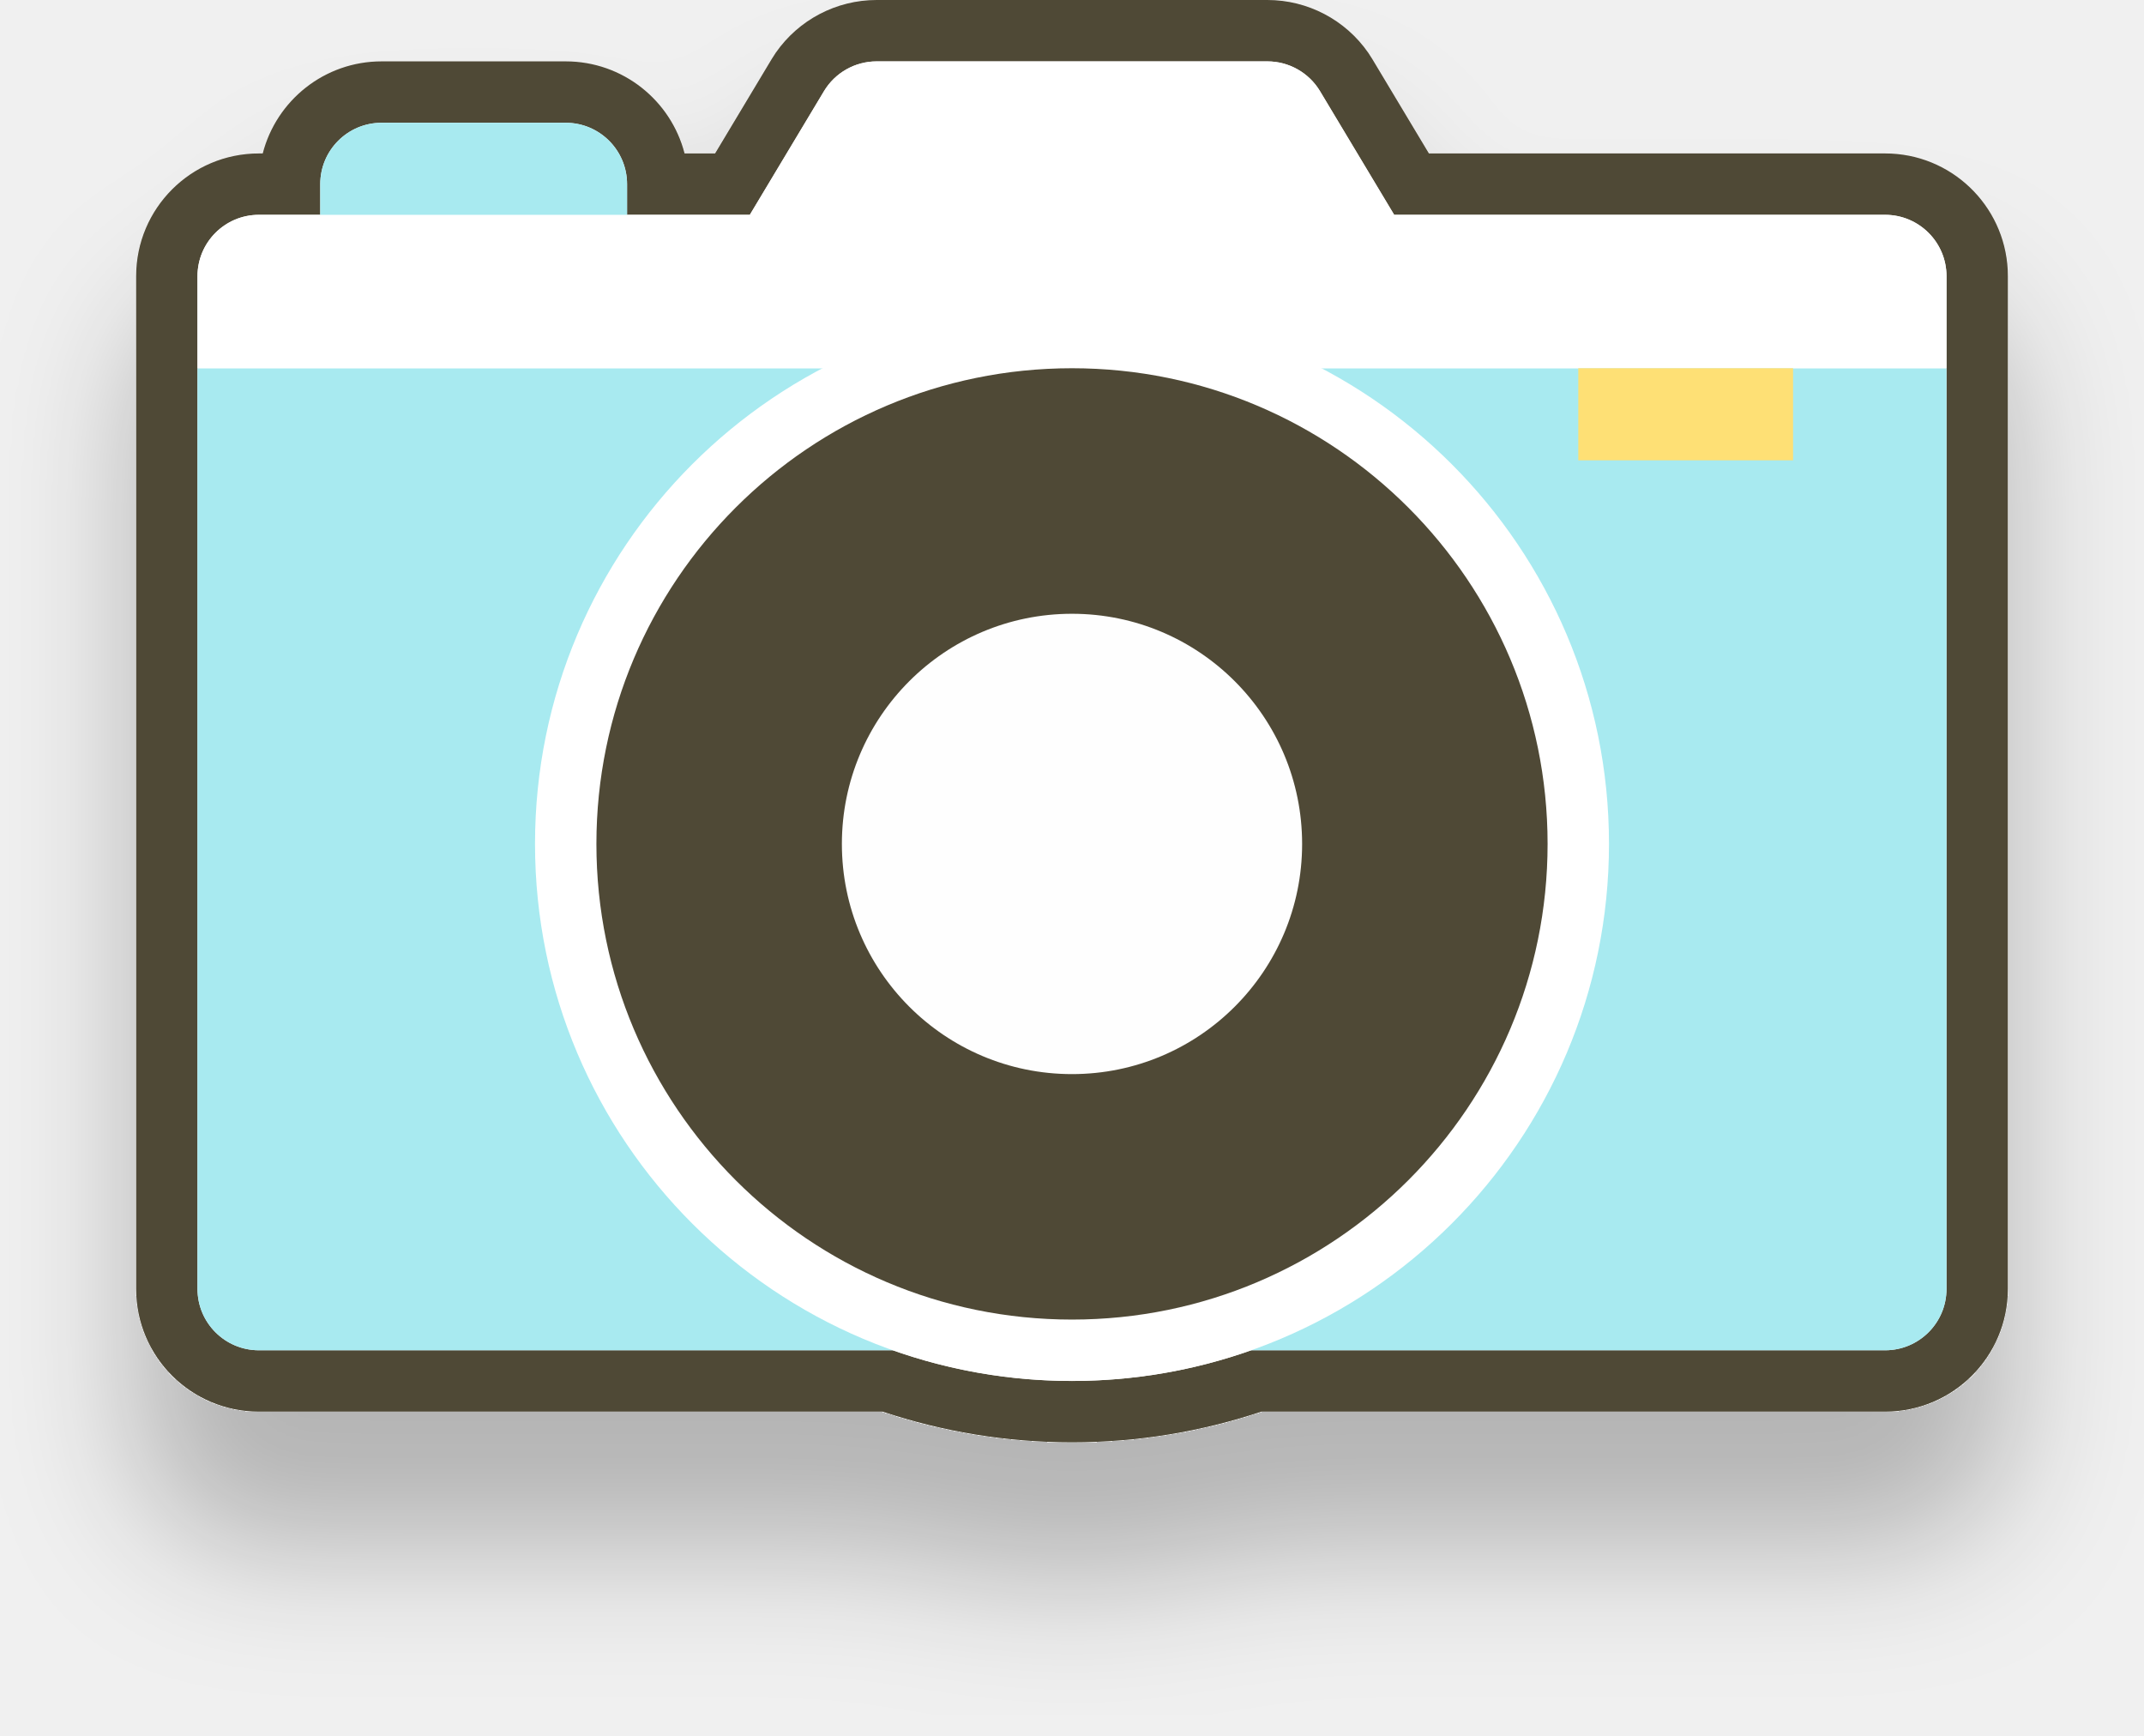
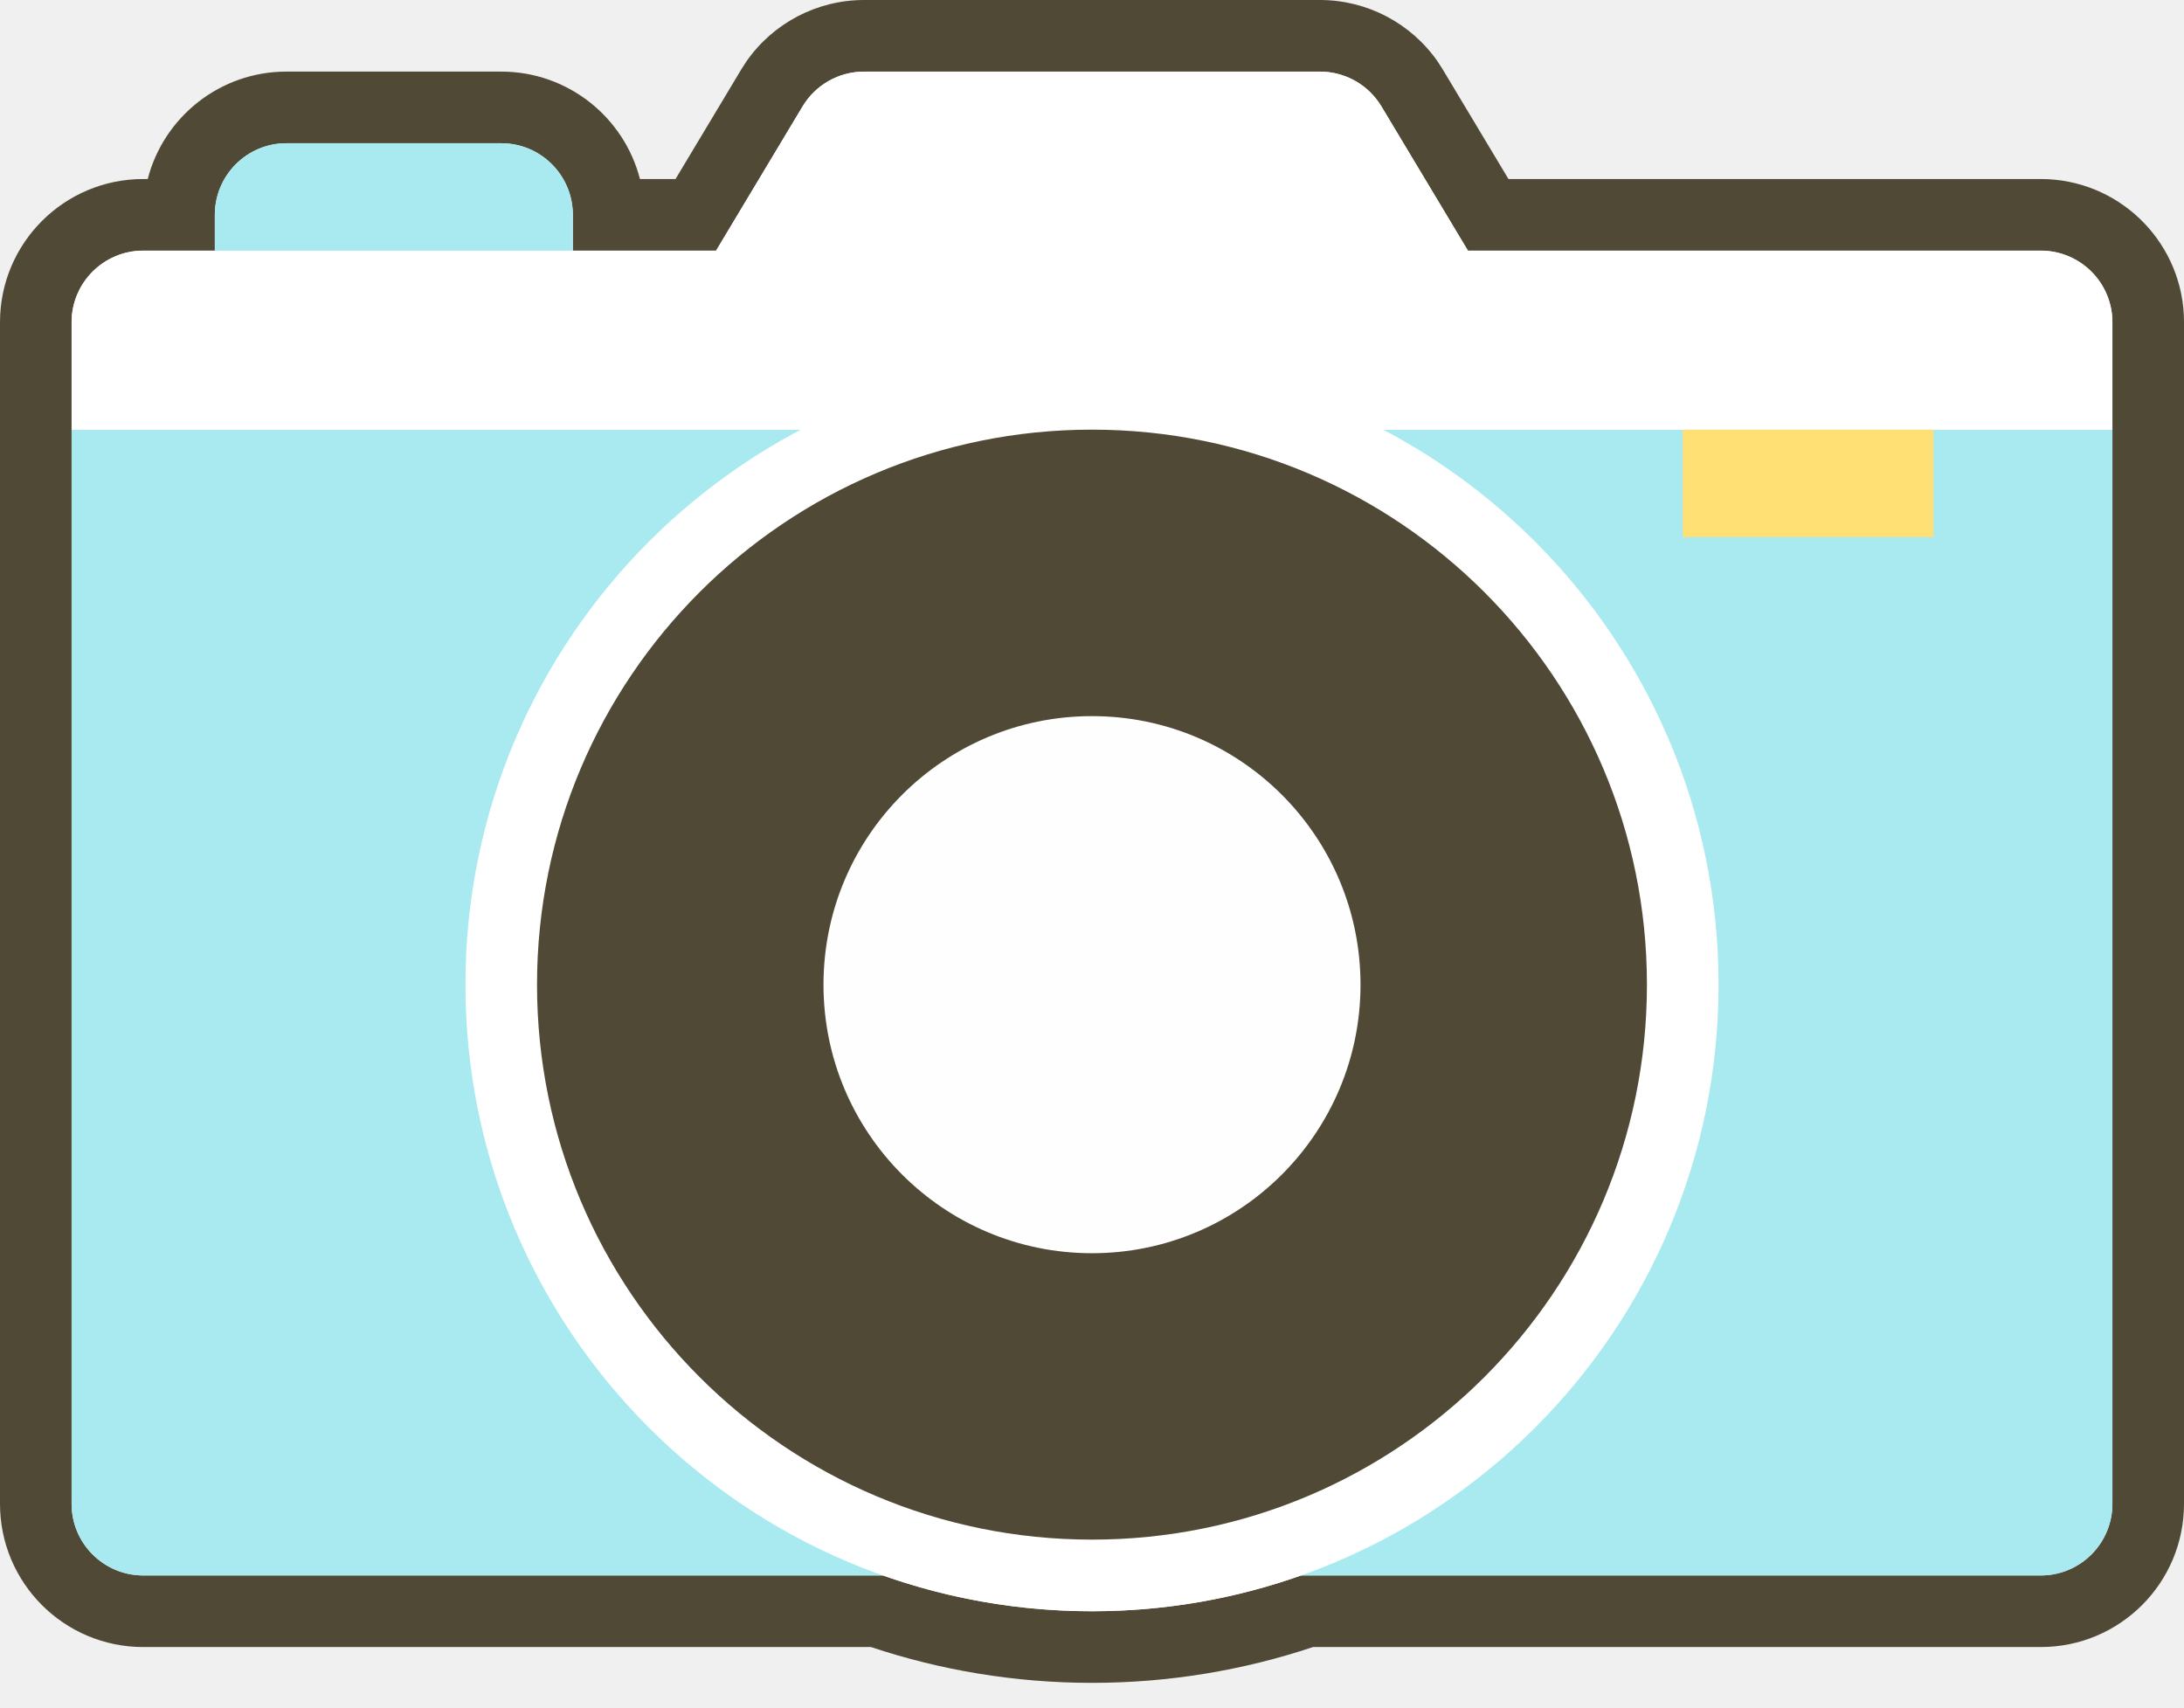
- <svg xmlns="http://www.w3.org/2000/svg" width="63" height="51" viewBox="0 0 63 51" fill="none">
-   <g filter="url(#filter0_d_565_661)">
-     <path d="M37.241 1.804C37.874 1.804 38.462 2.136 38.788 2.679L40.967 6.312H55.393C56.389 6.312 57.197 7.119 57.197 8.115V37.869C57.197 38.865 56.389 39.673 55.393 39.673H36.766C35.119 40.256 33.347 40.574 31.5 40.574C29.653 40.574 27.881 40.256 26.234 39.673H7.607C6.611 39.673 5.803 38.865 5.803 37.869V8.115C5.803 7.119 6.611 6.312 7.607 6.312H9.41V5.41C9.41 4.414 10.217 3.607 11.213 3.607H16.623C17.619 3.607 18.426 4.414 18.426 5.41V6.312H22.033L24.212 2.679C24.538 2.136 25.126 1.804 25.759 1.804H37.241Z" fill="white" />
-     <path d="M4 37.869V8.115C4 6.123 5.615 4.508 7.607 4.508V6.311C6.611 6.311 5.803 7.119 5.803 8.115V37.869C5.803 38.865 6.611 39.672 7.607 39.672H26.234C27.881 40.255 29.653 40.574 31.5 40.574C33.347 40.574 35.119 40.255 36.766 39.672H55.393C56.389 39.672 57.197 38.865 57.197 37.869V8.115C57.197 7.119 56.389 6.311 55.393 6.311V4.508C57.323 4.508 58.899 6.023 58.996 7.929L59 8.115V37.869C59 39.861 57.385 41.475 55.393 41.475H37.066C35.315 42.059 33.443 42.377 31.5 42.377C29.557 42.377 27.685 42.059 25.934 41.475H7.607C5.615 41.475 4 39.861 4 37.869ZM37.241 0C38.427 0 39.534 0.583 40.206 1.551L40.334 1.75V1.751L41.988 4.508H55.393V6.311H40.967L38.788 2.679C38.462 2.135 37.874 1.803 37.241 1.803V0ZM11.213 3.607C10.217 3.607 9.41 4.414 9.41 5.41V6.311H7.607V4.508H7.72C8.121 2.953 9.533 1.803 11.213 1.803V3.607ZM25.759 1.803C25.126 1.803 24.538 2.135 24.212 2.679L22.033 6.311H18.426V5.41C18.426 4.414 17.619 3.607 16.623 3.607V1.803C18.303 1.803 19.716 2.953 20.116 4.508H21.012L22.666 1.751V1.75L22.794 1.551C23.466 0.583 24.573 0 25.759 0V1.803ZM16.623 1.803V3.607H11.213V1.803H16.623ZM37.241 0V1.803H25.759V0H37.241Z" fill="#4F4936" />
-     <path d="M5.803 10.819H57.197V37.868C57.197 38.864 56.389 39.672 55.393 39.672H7.607C6.611 39.672 5.803 38.864 5.803 37.868V10.819Z" fill="#A8EAF0" />
-     <path d="M55.393 6.312C56.389 6.312 57.197 7.119 57.197 8.115V10.82H5.803V8.115C5.803 7.119 6.611 6.312 7.607 6.312H22.033L24.212 2.679C24.538 2.136 25.126 1.804 25.759 1.804H37.241C37.874 1.804 38.462 2.136 38.788 2.679L40.967 6.312H55.393Z" fill="white" />
-     <path d="M9.41 5.411C9.41 4.415 10.217 3.607 11.213 3.607H16.623C17.619 3.607 18.426 4.415 18.426 5.411V6.312H9.41V5.411Z" fill="#A8EAF0" />
-     <path d="M47.279 24.794C47.279 33.509 40.214 40.573 31.5 40.573C22.786 40.573 15.721 33.509 15.721 24.794C15.721 16.08 22.786 9.016 31.5 9.016C40.214 9.016 47.279 16.08 47.279 24.794Z" fill="white" />
-     <path d="M45.475 24.795C45.475 32.513 39.218 38.77 31.5 38.77C23.782 38.77 17.525 32.513 17.525 24.795C17.525 17.076 23.782 10.819 31.5 10.819C39.218 10.819 45.475 17.076 45.475 24.795Z" fill="#4F4936" />
-     <path d="M24.738 24.796C24.738 28.53 27.765 31.558 31.5 31.558C35.235 31.558 38.262 28.53 38.262 24.796C38.262 21.061 35.235 18.033 31.5 18.033C27.765 18.033 24.738 21.061 24.738 24.796Z" fill="#FEFEFE" />
-     <path d="M46.377 10.819H52.688V13.524H46.377V10.819Z" fill="#FEE075" />
-   </g>
-   <defs>
-     <filter id="filter0_d_565_661" x="0" y="0" width="63" height="50.377" filterUnits="userSpaceOnUse" color-interpolation-filters="sRGB">
-       <feFlood flood-opacity="0" result="BackgroundImageFix" />
-       <feColorMatrix in="SourceAlpha" type="matrix" values="0 0 0 0 0 0 0 0 0 0 0 0 0 0 0 0 0 0 127 0" result="hardAlpha" />
-       <feOffset dy="4" />
-       <feGaussianBlur stdDeviation="2" />
-       <feComposite in2="hardAlpha" operator="out" />
-       <feColorMatrix type="matrix" values="0 0 0 0 0 0 0 0 0 0 0 0 0 0 0 0 0 0 0.25 0" />
-       <feBlend mode="normal" in2="BackgroundImageFix" result="effect1_dropShadow_565_661" />
-       <feBlend mode="normal" in="SourceGraphic" in2="effect1_dropShadow_565_661" result="shape" />
-     </filter>
-   </defs>
+ <svg xmlns="http://www.w3.org/2000/svg" width="55" height="43" viewBox="0 0 55 43" fill="none">
+   <path d="M33.241 1.804C33.874 1.804 34.462 2.136 34.788 2.679L36.967 6.312H51.393C52.389 6.312 53.197 7.119 53.197 8.115V37.869C53.197 38.865 52.389 39.673 51.393 39.673H32.766C31.119 40.256 29.347 40.574 27.5 40.574C25.653 40.574 23.881 40.256 22.234 39.673H3.607C2.611 39.673 1.803 38.865 1.803 37.869V8.115C1.803 7.119 2.611 6.312 3.607 6.312H5.41V5.41C5.41 4.414 6.217 3.607 7.213 3.607H12.623C13.619 3.607 14.426 4.414 14.426 5.41V6.312H18.033L20.212 2.679C20.538 2.136 21.126 1.804 21.759 1.804H33.241Z" fill="white" />
+   <path d="M0 37.869V8.115C0 6.123 1.615 4.508 3.607 4.508V6.311C2.611 6.311 1.803 7.119 1.803 8.115V37.869C1.803 38.865 2.611 39.672 3.607 39.672H22.234C23.881 40.255 25.653 40.574 27.5 40.574C29.347 40.574 31.119 40.255 32.766 39.672H51.393C52.389 39.672 53.197 38.865 53.197 37.869V8.115C53.197 7.119 52.389 6.311 51.393 6.311V4.508C53.323 4.508 54.899 6.023 54.996 7.929L55 8.115V37.869C55 39.861 53.385 41.475 51.393 41.475H33.066C31.315 42.059 29.443 42.377 27.5 42.377C25.557 42.377 23.685 42.059 21.934 41.475H3.607C1.615 41.475 0 39.861 0 37.869ZM33.241 0C34.427 0 35.534 0.583 36.206 1.551L36.334 1.75V1.751L37.988 4.508H51.393V6.311H36.967L34.788 2.679C34.462 2.135 33.874 1.803 33.241 1.803V0ZM7.213 3.607C6.217 3.607 5.41 4.414 5.41 5.41V6.311H3.607V4.508H3.72C4.121 2.953 5.533 1.803 7.213 1.803V3.607ZM21.759 1.803C21.126 1.803 20.538 2.135 20.212 2.679L18.033 6.311H14.426V5.41C14.426 4.414 13.619 3.607 12.623 3.607V1.803C14.303 1.803 15.716 2.953 16.116 4.508H17.012L18.666 1.751V1.75L18.794 1.551C19.466 0.583 20.573 0 21.759 0V1.803ZM12.623 1.803V3.607H7.213V1.803H12.623ZM33.241 0V1.803H21.759V0H33.241Z" fill="#4F4936" />
+   <path d="M1.803 10.819H53.197V37.868C53.197 38.864 52.389 39.672 51.393 39.672H3.607C2.611 39.672 1.803 38.864 1.803 37.868V10.819Z" fill="#A8EAF0" />
+   <path d="M51.393 6.312C52.389 6.312 53.197 7.119 53.197 8.115V10.82H1.803V8.115C1.803 7.119 2.611 6.312 3.607 6.312H18.033L20.212 2.679C20.538 2.136 21.126 1.804 21.759 1.804H33.241C33.874 1.804 34.462 2.136 34.788 2.679L36.967 6.312H51.393Z" fill="white" />
+   <path d="M5.41 5.411C5.41 4.415 6.217 3.607 7.213 3.607H12.623C13.619 3.607 14.426 4.415 14.426 5.411V6.312H5.41V5.411Z" fill="#A8EAF0" />
+   <path d="M43.279 24.794C43.279 33.509 36.214 40.573 27.5 40.573C18.786 40.573 11.721 33.509 11.721 24.794C11.721 16.08 18.786 9.016 27.5 9.016C36.214 9.016 43.279 16.08 43.279 24.794Z" fill="white" />
+   <path d="M41.475 24.795C41.475 32.513 35.218 38.77 27.5 38.77C19.782 38.77 13.524 32.513 13.524 24.795C13.524 17.076 19.782 10.819 27.5 10.819C35.218 10.819 41.475 17.076 41.475 24.795Z" fill="#4F4936" />
+   <path d="M20.738 24.796C20.738 28.53 23.765 31.558 27.5 31.558C31.235 31.558 34.262 28.53 34.262 24.796C34.262 21.061 31.235 18.033 27.5 18.033C23.765 18.033 20.738 21.061 20.738 24.796Z" fill="#FEFEFE" />
+   <path d="M42.377 10.819H48.688V13.524H42.377V10.819Z" fill="#FEE075" />
</svg>
